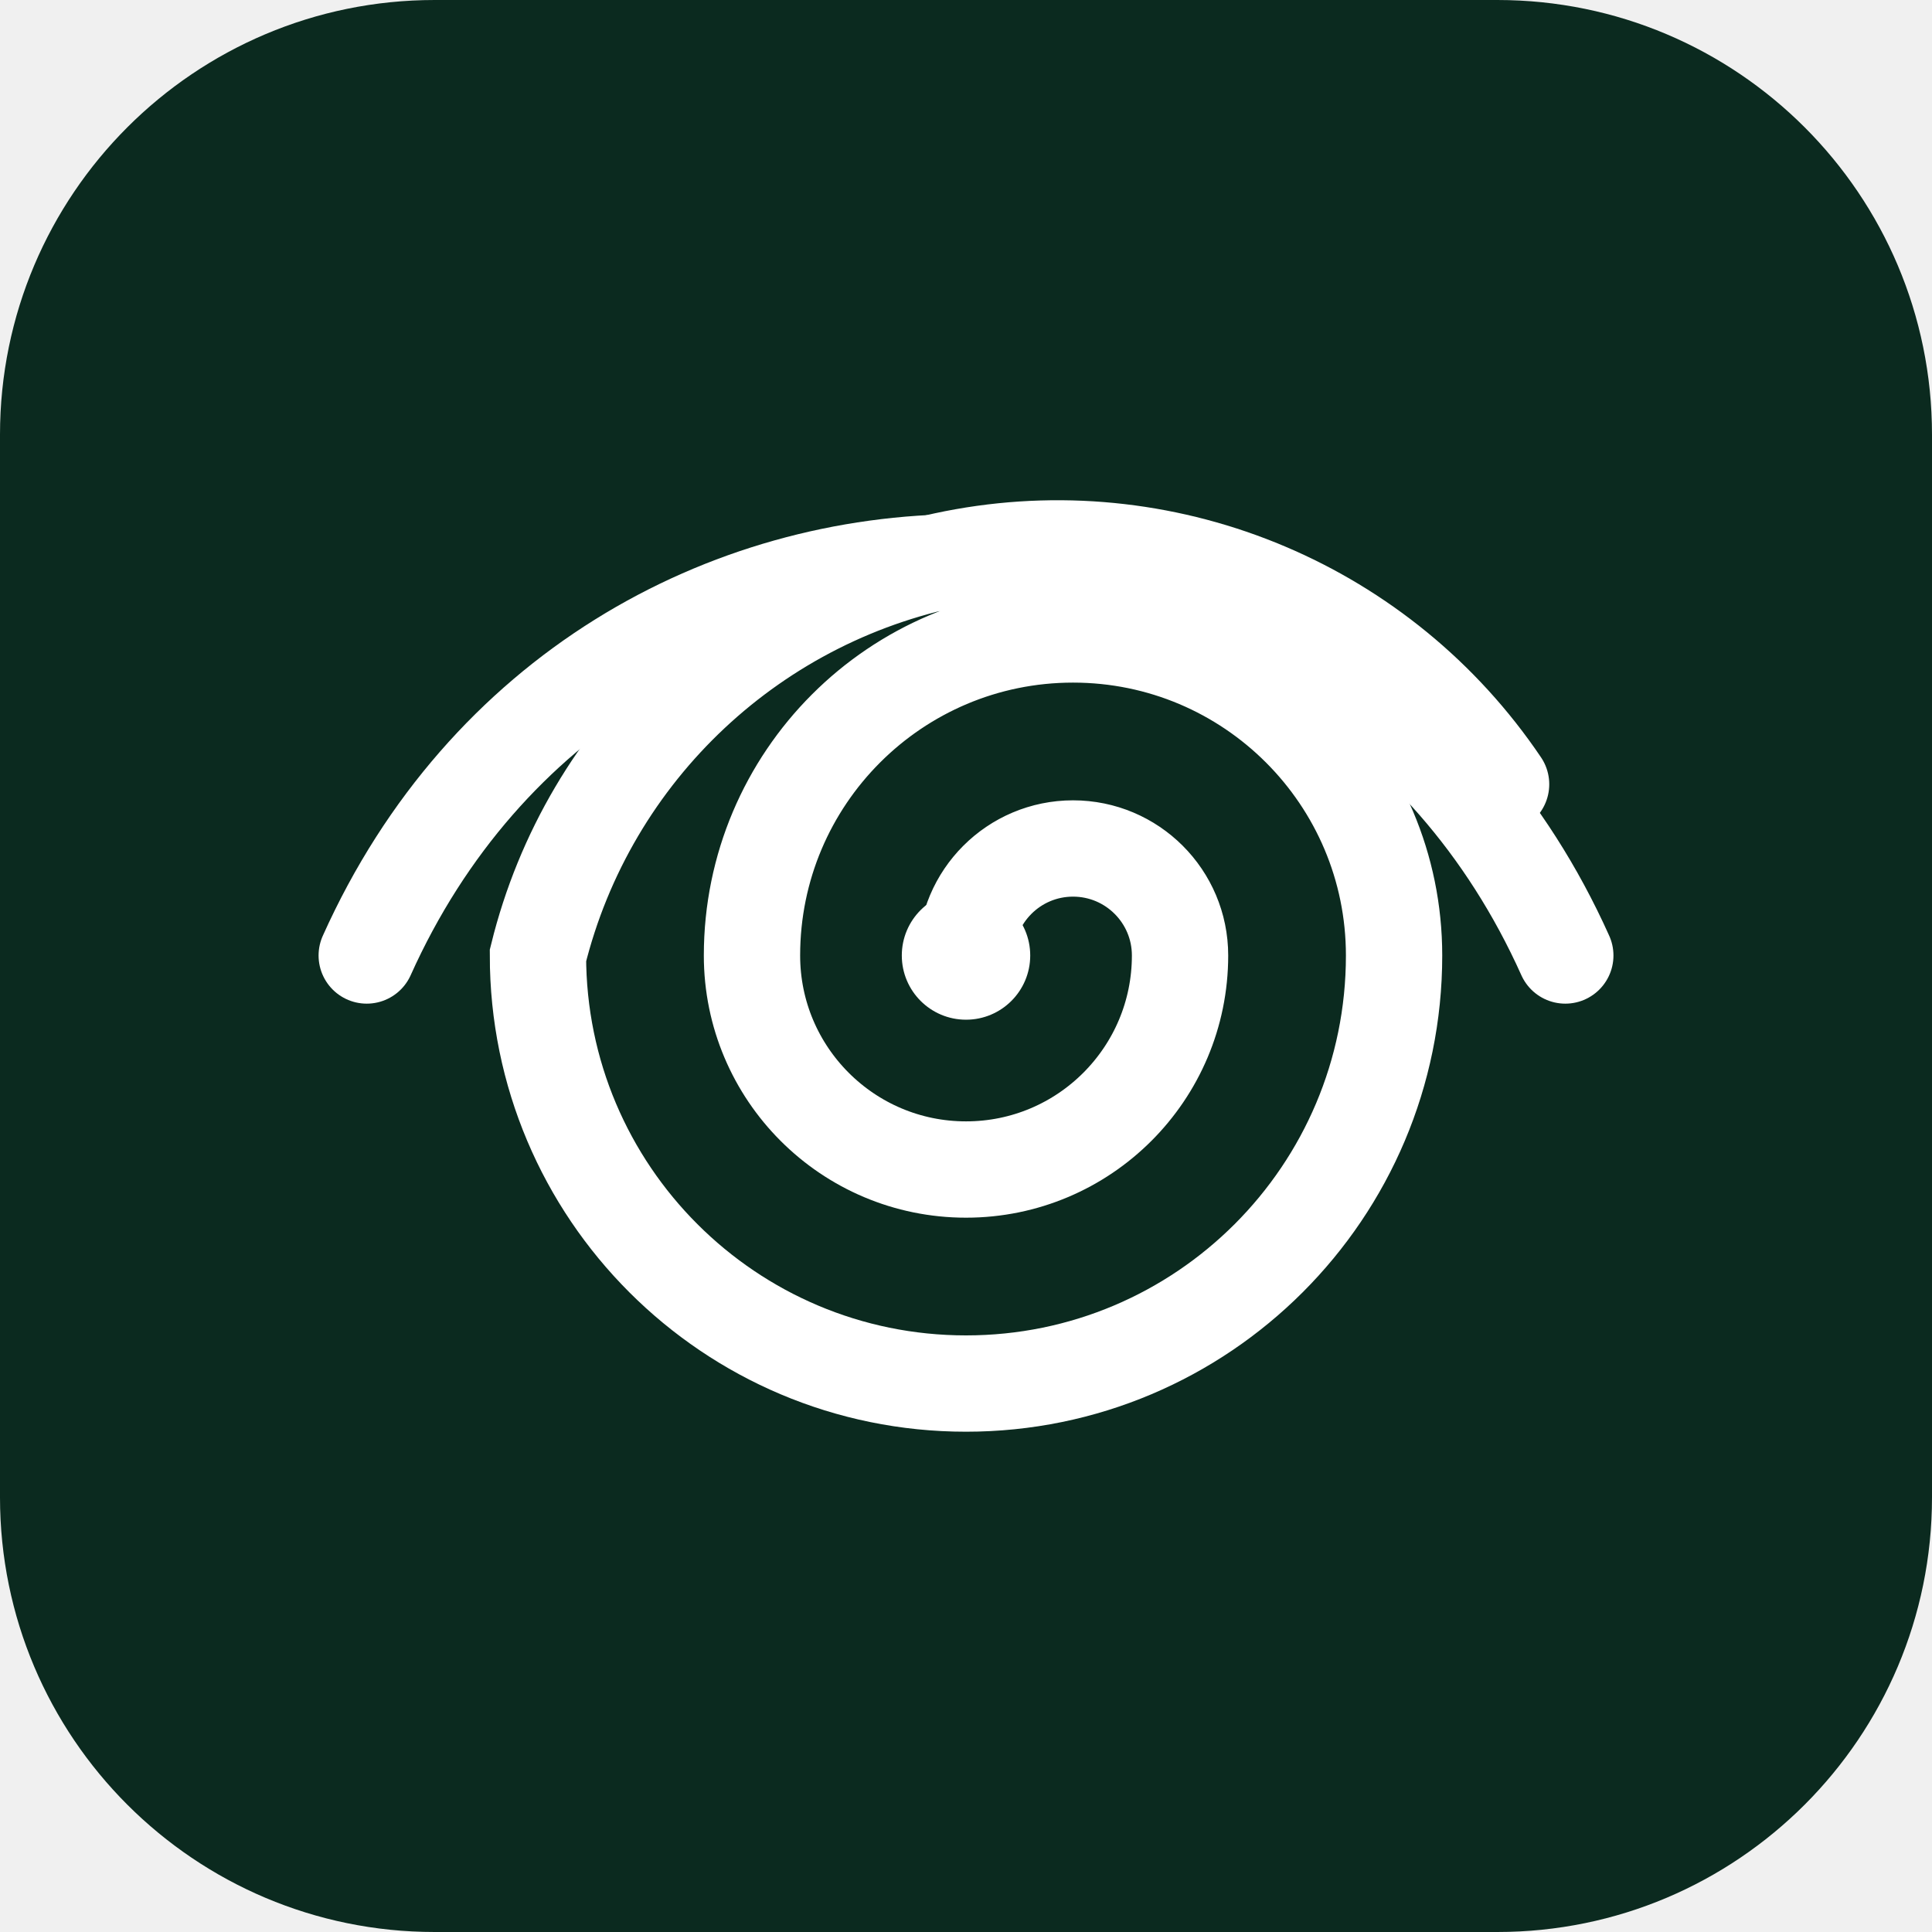
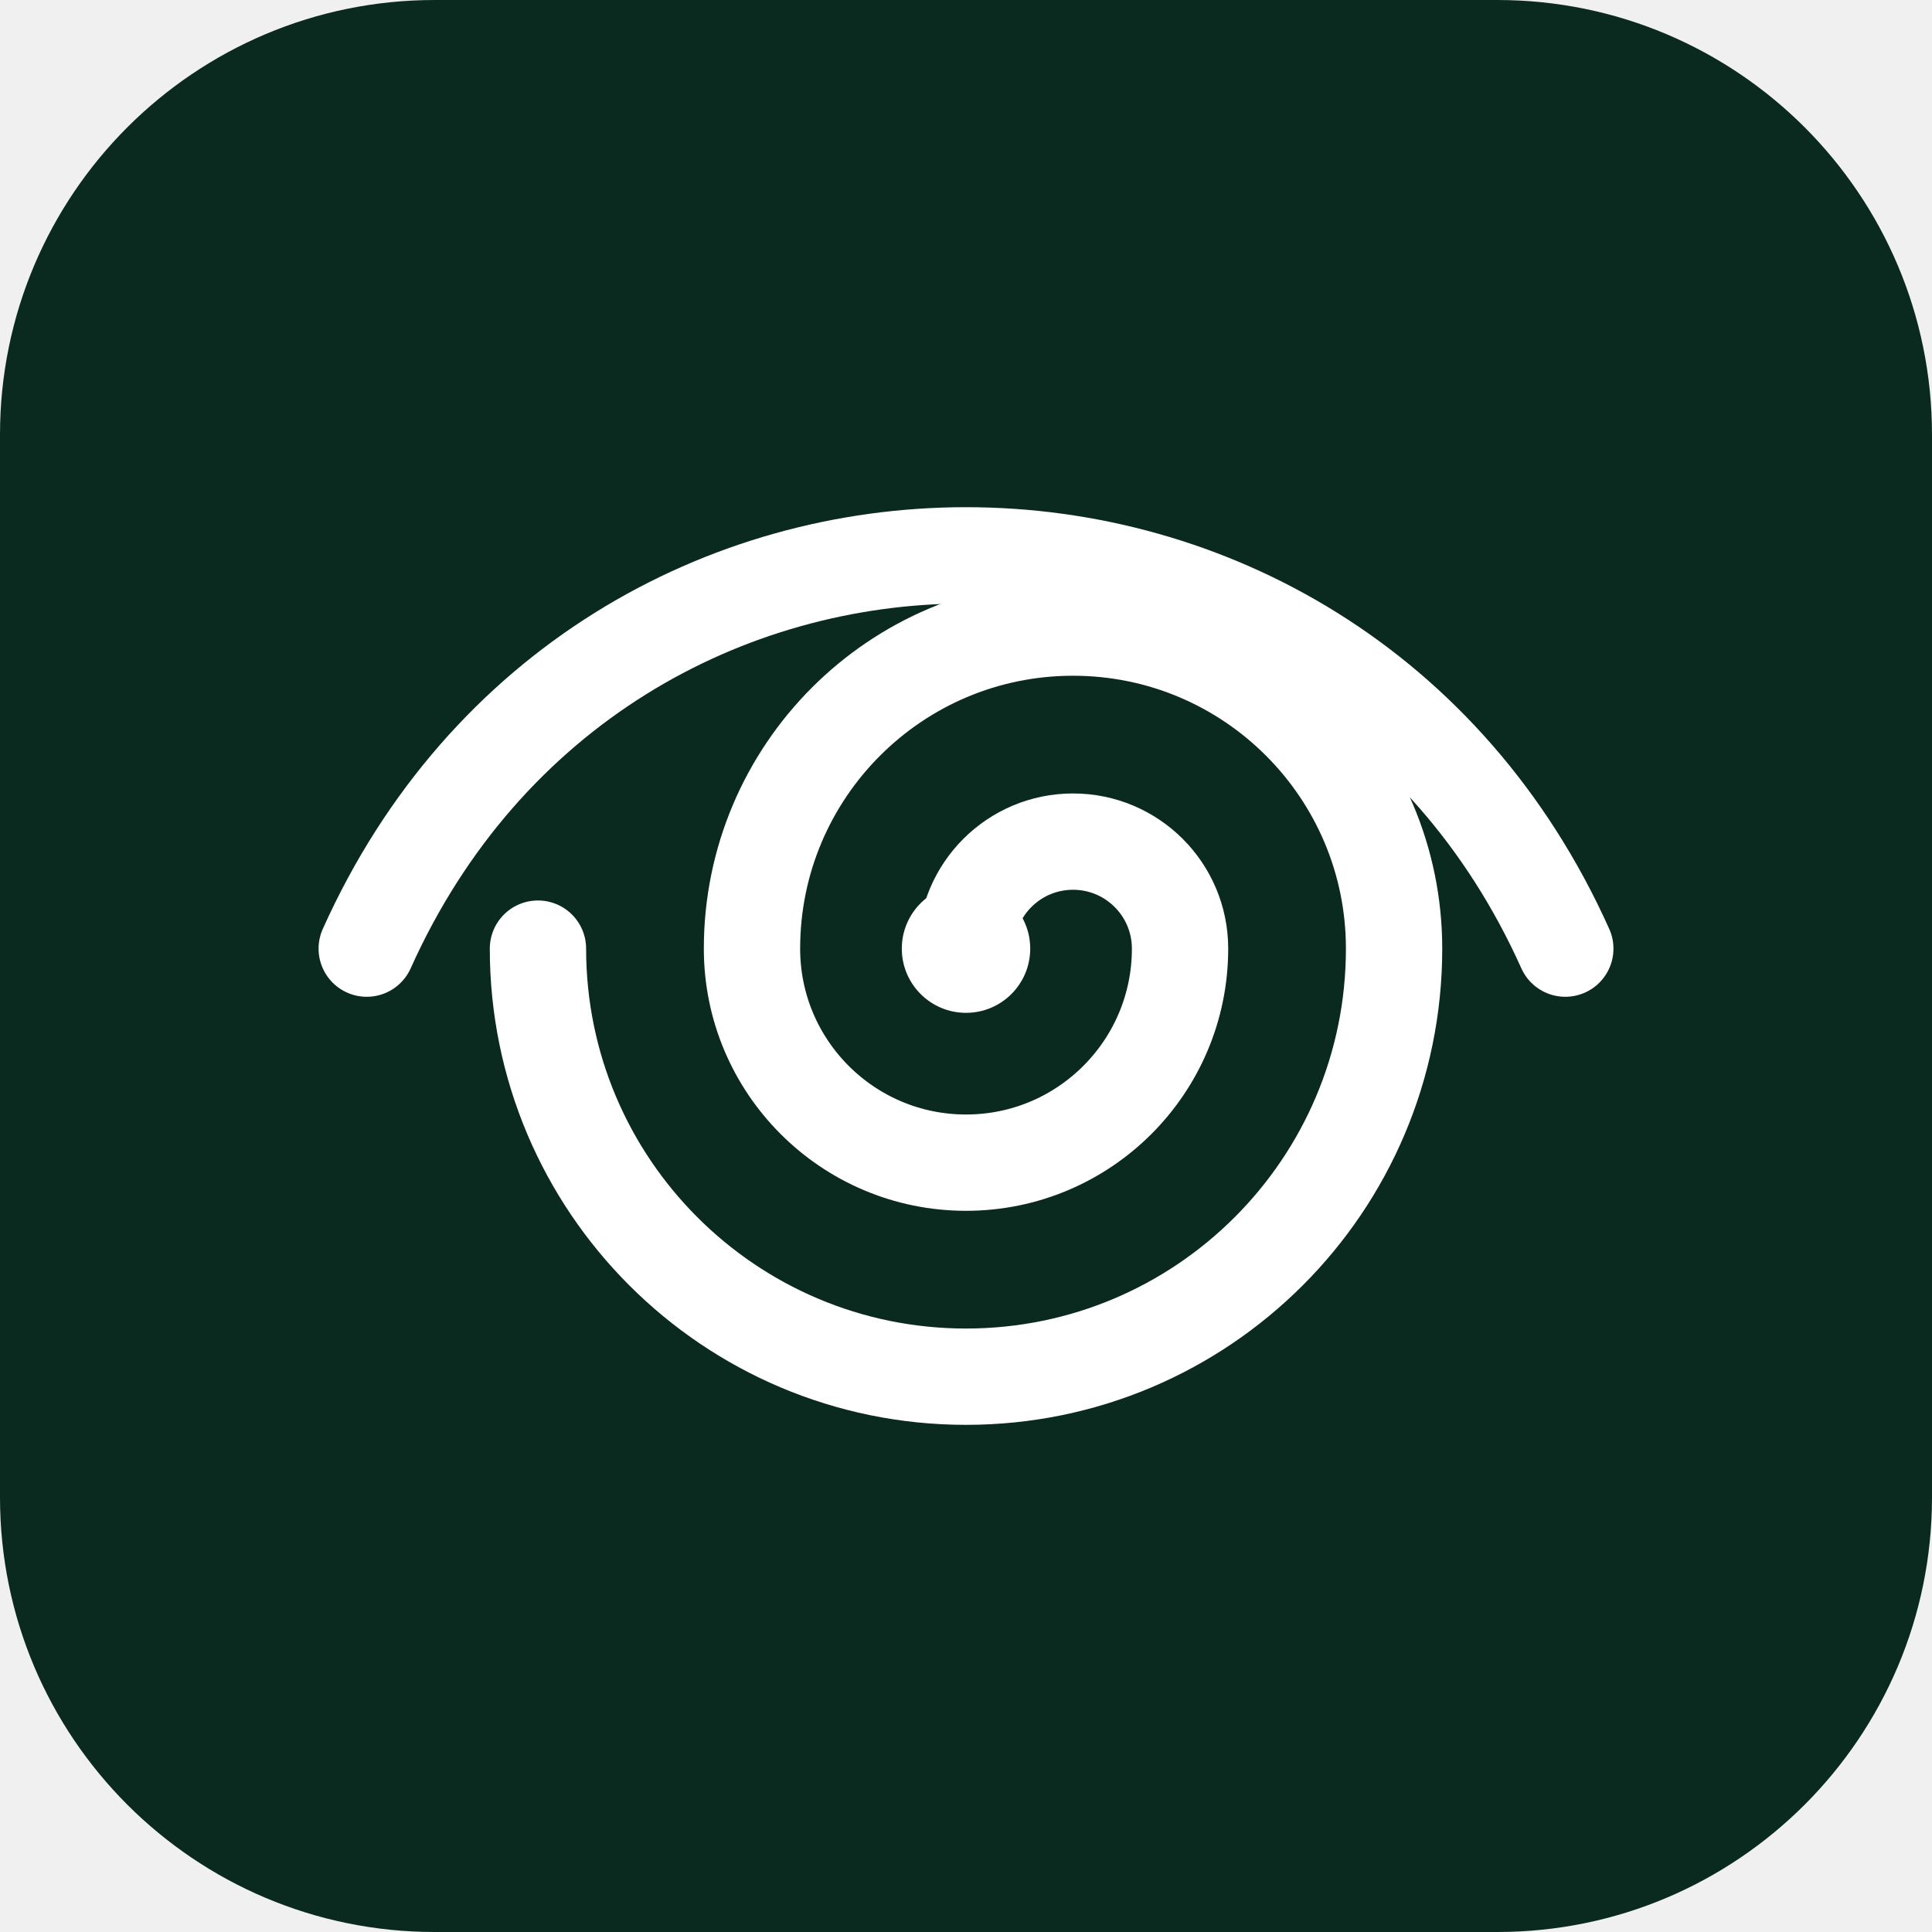
<svg xmlns="http://www.w3.org/2000/svg" viewBox="0 0 256 256" width="256" height="256">
  <rect width="256" height="256" rx="57.6" fill="#0B2A1F" />
-   <g transform="translate(37.25 33.02) scale(0.709)" fill="#ffffff">
+   <g transform="translate(37.25 32.11) scale(0.709)" fill="#ffffff">
    <path id="lid" d="M 16 132 C 60 34 196 34 240 132" fill="none" stroke="#ffffff" stroke-width="18" stroke-linecap="round" />
    <circle id="pupil" cx="128" cy="132" r="12" fill="#ffffff" />
-     <path id="iris" d="M 128 132 A 20 20 0 0 1 168 132 A 40 40 0 0 1 88 132 A 60 60 0 0 1 208 132 A 80 80 0 0 1 48 132 A 100 100 0 0 1 228 100" fill="none" stroke="#ffffff" stroke-width="18" stroke-linecap="round" />
+     <path id="iris" d="M 128 132 A 20 20 0 0 1 168 132 A 40 40 0 0 1 88 132 A 60 60 0 0 1 208 132 A 80 80 0 0 1 48 132" fill="none" stroke="#ffffff" stroke-width="18" stroke-linecap="round" />
  </g>
</svg>
